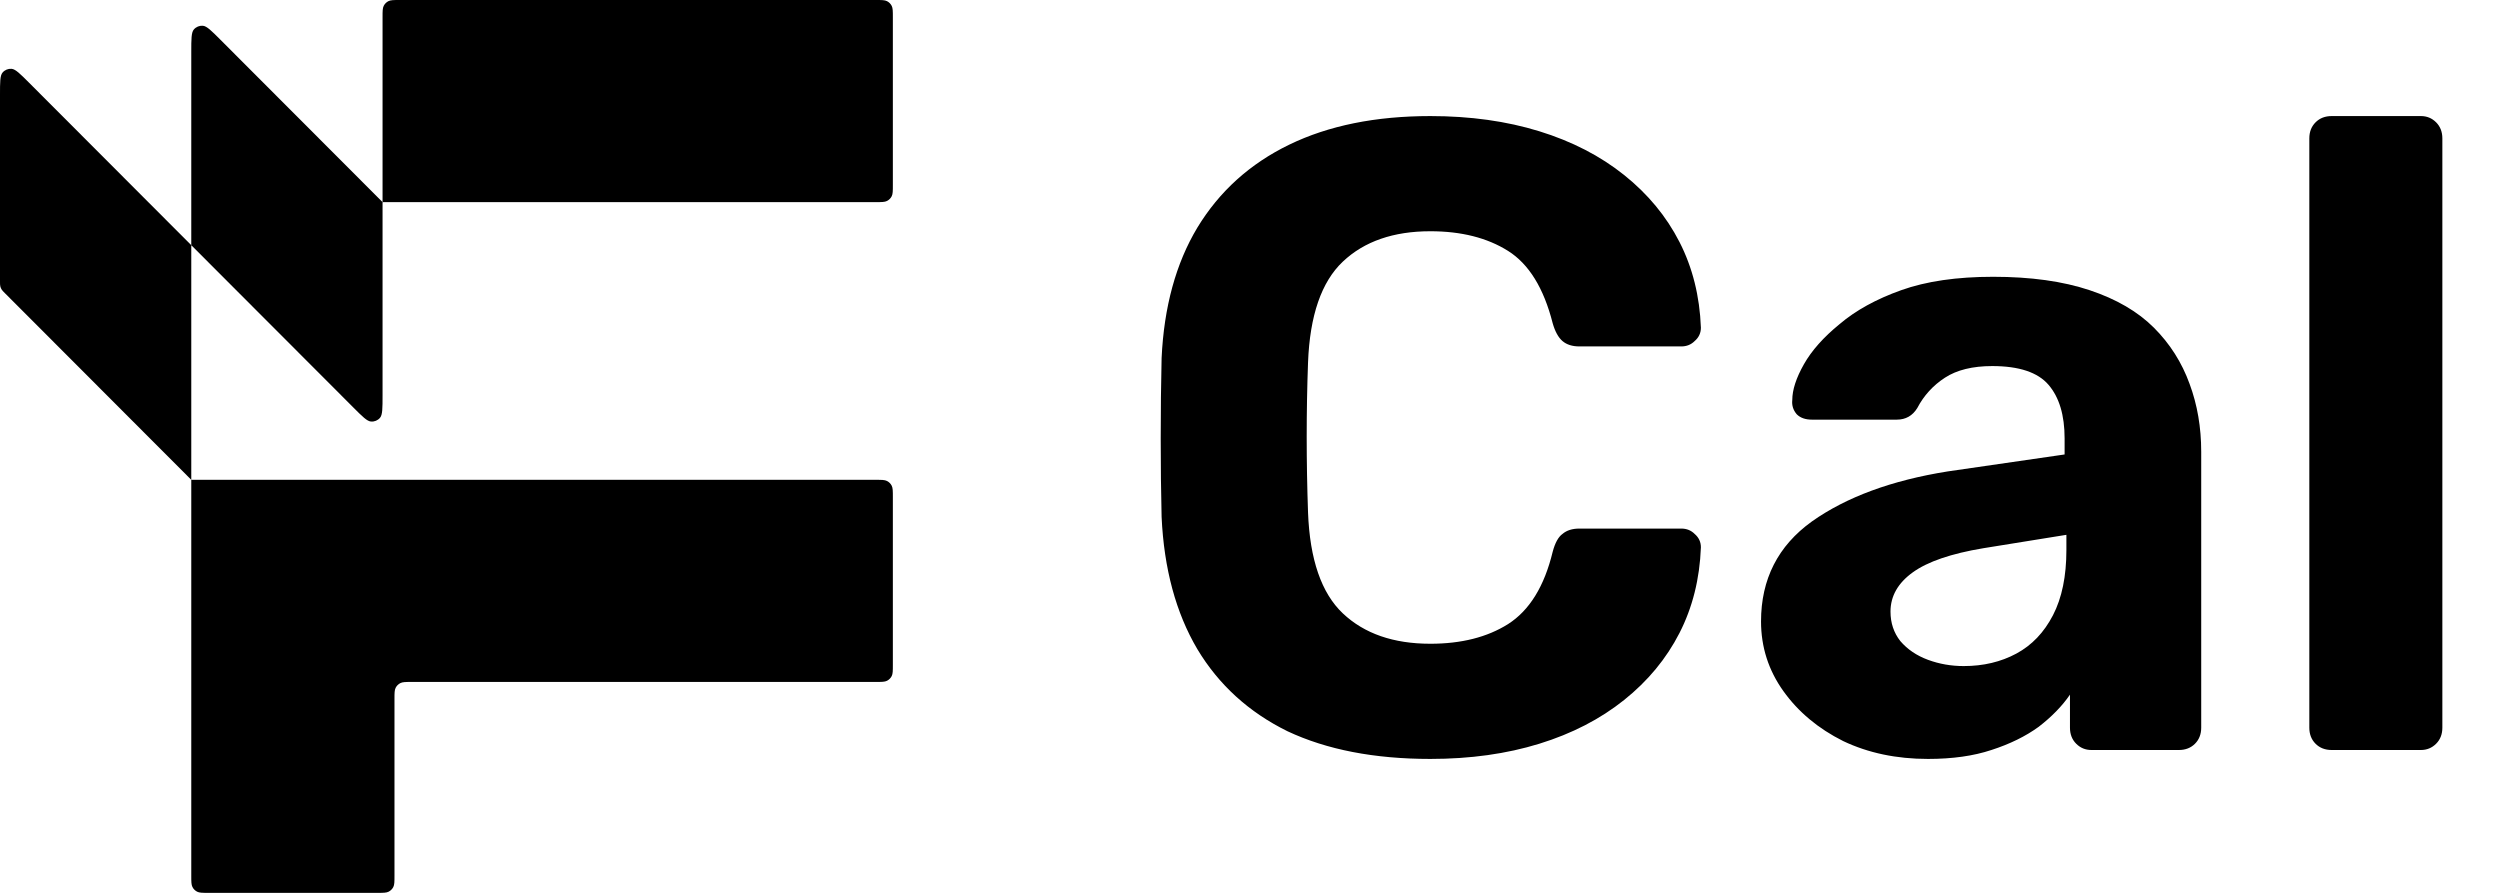
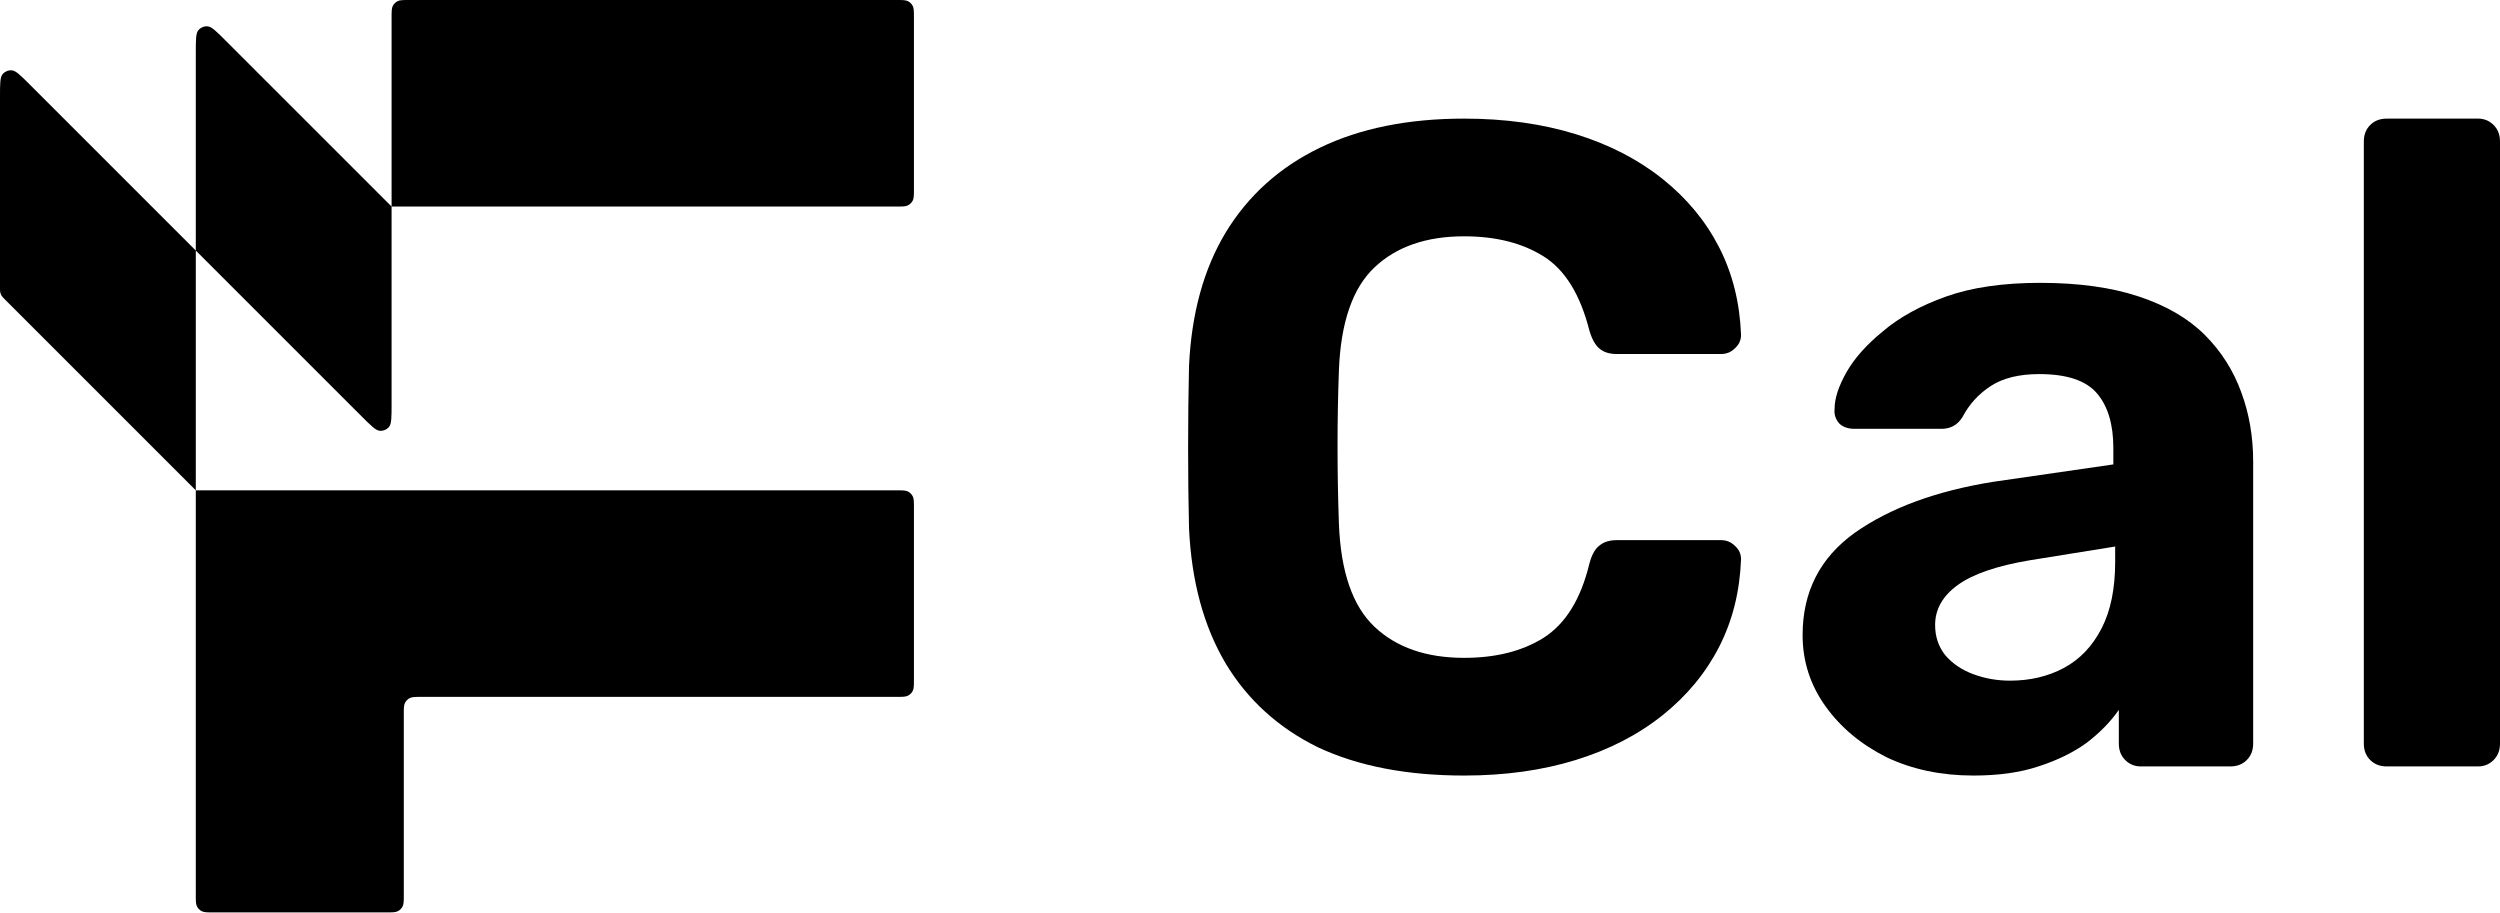
- <svg xmlns="http://www.w3.org/2000/svg" width="280" height="100" viewBox="0 0 280 100" fill="none">
-   <path fill-rule="evenodd" clip-rule="evenodd" d="M42.846 22.638H98.08C98.752 22.638 99.088 22.638 99.345 22.507C99.571 22.392 99.754 22.208 99.869 21.983C100 21.726 100 21.39 100 20.718V1.92C100 1.248 100 0.912 99.869 0.655C99.754 0.429 99.571 0.246 99.345 0.131C99.088 0 98.752 0 98.08 0H44.767C44.094 0 43.758 0 43.502 0.131C43.276 0.246 43.092 0.429 42.977 0.655C42.846 0.912 42.846 1.248 42.846 1.92V22.638L24.702 4.465C23.674 3.435 23.16 2.92 22.718 2.885C22.335 2.855 21.961 3.01 21.711 3.302C21.423 3.639 21.423 4.366 21.423 5.822V27.461L3.279 9.288C2.25 8.258 1.736 7.743 1.295 7.708C0.912 7.678 0.537 7.833 0.288 8.125C0 8.461 0 9.189 0 10.644V31.489C0 31.782 0 31.929 0.033 32.067C0.062 32.189 0.111 32.306 0.176 32.413C0.251 32.534 0.354 32.638 0.561 32.846L21.423 53.74V98.08C21.423 98.752 21.423 99.088 21.554 99.345C21.669 99.571 21.853 99.754 22.078 99.869C22.335 100 22.671 100 23.343 100H42.262C42.934 100 43.27 100 43.527 99.869C43.753 99.754 43.937 99.571 44.052 99.345C44.182 99.088 44.182 98.752 44.182 98.08V78.298C44.182 77.626 44.182 77.29 44.313 77.033C44.428 76.807 44.612 76.624 44.838 76.509C45.094 76.378 45.43 76.378 46.102 76.378H98.08C98.752 76.378 99.088 76.378 99.345 76.247C99.571 76.132 99.754 75.948 99.869 75.723C100 75.466 100 75.13 100 74.458V55.66C100 54.988 100 54.652 99.869 54.395C99.754 54.17 99.571 53.986 99.345 53.871C99.088 53.74 98.752 53.74 98.08 53.74H21.423L21.423 27.461L39.568 45.633C40.596 46.663 41.11 47.178 41.552 47.213C41.935 47.244 42.309 47.089 42.559 46.797C42.846 46.46 42.846 45.732 42.846 44.277V22.638Z" fill="black" />
-   <path d="M160.2 85C153.933 85 148.6 83.967 144.2 81.9C139.867 79.767 136.5 76.7 134.1 72.7C131.7 68.633 130.367 63.7 130.1 57.9C130.033 55.167 130 52.233 130 49.1C130 45.967 130.033 42.967 130.1 40.1C130.367 34.367 131.7 29.5 134.1 25.5C136.567 21.433 140 18.333 144.4 16.2C148.8 14.067 154.067 13 160.2 13C164.667 13 168.733 13.567 172.4 14.7C176.067 15.833 179.233 17.467 181.9 19.6C184.567 21.733 186.633 24.233 188.1 27.1C189.567 29.967 190.367 33.167 190.5 36.7C190.5 37.3 190.267 37.8 189.8 38.2C189.4 38.6 188.9 38.8 188.3 38.8H176.9C176.1 38.8 175.467 38.6 175 38.2C174.533 37.8 174.167 37.133 173.9 36.2C172.9 32.267 171.233 29.567 168.9 28.1C166.567 26.633 163.667 25.9 160.2 25.9C156.067 25.9 152.8 27.033 150.4 29.3C148 31.567 146.7 35.333 146.5 40.6C146.3 46.067 146.3 51.667 146.5 57.4C146.7 62.667 148 66.433 150.4 68.7C152.8 70.967 156.067 72.1 160.2 72.1C163.667 72.1 166.567 71.367 168.9 69.9C171.3 68.367 172.967 65.667 173.9 61.8C174.167 60.8 174.533 60.133 175 59.8C175.467 59.4 176.1 59.2 176.9 59.2H188.3C188.9 59.2 189.4 59.4 189.8 59.8C190.267 60.2 190.5 60.7 190.5 61.3C190.367 64.833 189.567 68.033 188.1 70.9C186.633 73.767 184.567 76.267 181.9 78.4C179.233 80.533 176.067 82.167 172.4 83.3C168.733 84.433 164.667 85 160.2 85ZM215.936 85C212.403 85 209.236 84.333 206.436 83C203.636 81.6 201.403 79.733 199.736 77.4C198.069 75.067 197.236 72.467 197.236 69.6C197.236 64.867 199.136 61.133 202.936 58.4C206.803 55.667 211.869 53.8 218.136 52.8L231.236 50.9V49.1C231.236 46.5 230.636 44.5 229.436 43.1C228.236 41.7 226.136 41 223.136 41C220.936 41 219.169 41.433 217.836 42.3C216.503 43.167 215.469 44.3 214.736 45.7C214.203 46.567 213.436 47 212.436 47H202.936C202.203 47 201.636 46.8 201.236 46.4C200.836 45.933 200.669 45.4 200.736 44.8C200.736 43.667 201.169 42.333 202.036 40.8C202.903 39.267 204.236 37.767 206.036 36.3C207.836 34.767 210.136 33.5 212.936 32.5C215.736 31.5 219.169 31 223.236 31C227.436 31 231.036 31.5 234.036 32.5C237.036 33.5 239.436 34.9 241.236 36.7C243.036 38.5 244.369 40.6 245.236 43C246.103 45.333 246.536 47.867 246.536 50.6V81.5C246.536 82.233 246.303 82.833 245.836 83.3C245.369 83.767 244.769 84 244.036 84H234.236C233.569 84 233.003 83.767 232.536 83.3C232.069 82.833 231.836 82.233 231.836 81.5V77.8C230.969 79.067 229.803 80.267 228.336 81.4C226.869 82.467 225.103 83.333 223.036 84C221.036 84.667 218.669 85 215.936 85ZM219.936 74.6C222.136 74.6 224.103 74.133 225.836 73.2C227.569 72.267 228.936 70.833 229.936 68.9C230.936 66.967 231.436 64.533 231.436 61.6V59.9L222.136 61.4C218.536 62 215.903 62.9 214.236 64.1C212.569 65.3 211.736 66.767 211.736 68.5C211.736 69.767 212.103 70.867 212.836 71.8C213.636 72.733 214.669 73.433 215.936 73.9C217.203 74.367 218.536 74.6 219.936 74.6ZM261.144 84C260.41 84 259.81 83.767 259.344 83.3C258.877 82.833 258.644 82.233 258.644 81.5V15.5C258.644 14.767 258.877 14.167 259.344 13.7C259.81 13.233 260.41 13 261.144 13H271.144C271.81 13 272.377 13.233 272.844 13.7C273.31 14.167 273.544 14.767 273.544 15.5V81.5C273.544 82.233 273.31 82.833 272.844 83.3C272.377 83.767 271.81 84 271.144 84H261.144Z" fill="black" />
+ <svg xmlns="http://www.w3.org/2000/svg" width="274" height="100" viewBox="0 0 274 100" fill="none">
+   <path fill-rule="evenodd" clip-rule="evenodd" d="M42.918 22.638H98.244C98.917 22.638 99.253 22.638 99.51 22.507C99.737 22.392 99.921 22.208 100.036 21.983C100.167 21.726 100.167 21.39 100.167 20.718V1.92C100.167 1.248 100.167 0.912 100.036 0.655C99.921 0.429 99.737 0.246 99.51 0.131C99.253 0 98.917 0 98.244 0H44.841C44.168 0 43.831 0 43.574 0.131C43.348 0.246 43.164 0.429 43.049 0.655C42.918 0.912 42.918 1.248 42.918 1.92V22.638L24.743 4.465C23.713 3.435 23.198 2.92 22.756 2.885C22.372 2.855 21.997 3.01 21.747 3.302C21.459 3.639 21.459 4.366 21.459 5.822V27.461L3.284 9.288C2.254 8.258 1.739 7.743 1.297 7.708C0.913 7.678 0.538 7.833 0.288 8.125C0 8.461 0 9.189 0 10.644V31.489C0 31.782 0 31.929 0.033 32.067C0.063 32.189 0.111 32.306 0.177 32.413C0.251 32.534 0.355 32.638 0.562 32.846L21.459 53.74V98.08C21.459 98.752 21.459 99.088 21.59 99.345C21.705 99.571 21.889 99.754 22.115 99.869C22.372 100 22.709 100 23.382 100H42.333C43.006 100 43.343 100 43.6 99.869C43.826 99.754 44.01 99.571 44.125 99.345C44.256 99.088 44.256 98.752 44.256 98.08V78.298C44.256 77.626 44.256 77.29 44.387 77.033C44.502 76.807 44.686 76.624 44.912 76.509C45.169 76.378 45.506 76.378 46.179 76.378H98.244C98.917 76.378 99.253 76.378 99.51 76.247C99.737 76.132 99.921 75.948 100.036 75.723C100.167 75.466 100.167 75.13 100.167 74.458V55.66C100.167 54.988 100.167 54.652 100.036 54.395C99.921 54.17 99.737 53.986 99.51 53.871C99.253 53.74 98.917 53.74 98.244 53.74H21.459L21.459 27.461L39.634 45.633C40.664 46.663 41.179 47.178 41.621 47.213C42.005 47.244 42.38 47.089 42.63 46.797C42.918 46.46 42.918 45.732 42.918 44.277V22.638Z" fill="currentColor" />
+   <path d="M160.467 85C154.19 85 148.848 83.967 144.441 81.9C140.1 79.767 136.728 76.7 134.324 72.7C131.92 68.633 130.584 63.7 130.317 57.9C130.25 55.167 130.217 52.233 130.217 49.1C130.217 45.967 130.25 42.967 130.317 40.1C130.584 34.367 131.92 29.5 134.324 25.5C136.794 21.433 140.233 18.333 144.641 16.2C149.048 14.067 154.324 13 160.467 13C164.941 13 169.015 13.567 172.688 14.7C176.36 15.833 179.532 17.467 182.203 19.6C184.874 21.733 186.945 24.233 188.414 27.1C189.883 29.967 190.684 33.167 190.818 36.7C190.818 37.3 190.584 37.8 190.117 38.2C189.716 38.6 189.215 38.8 188.614 38.8H177.195C176.394 38.8 175.759 38.6 175.292 38.2C174.824 37.8 174.457 37.133 174.19 36.2C173.188 32.267 171.519 29.567 169.182 28.1C166.844 26.633 163.94 25.9 160.467 25.9C156.327 25.9 153.055 27.033 150.651 29.3C148.247 31.567 146.945 35.333 146.744 40.6C146.544 46.067 146.544 51.667 146.744 57.4C146.945 62.667 148.247 66.433 150.651 68.7C153.055 70.967 156.327 72.1 160.467 72.1C163.94 72.1 166.844 71.367 169.182 69.9C171.586 68.367 173.255 65.667 174.19 61.8C174.457 60.8 174.824 60.133 175.292 59.8C175.759 59.4 176.394 59.2 177.195 59.2H188.614C189.215 59.2 189.716 59.4 190.117 59.8C190.584 60.2 190.818 60.7 190.818 61.3C190.684 64.833 189.883 68.033 188.414 70.9C186.945 73.767 184.874 76.267 182.203 78.4C179.532 80.533 176.36 82.167 172.688 83.3C169.015 84.433 164.941 85 160.467 85Z" fill="currentColor" />
+   <path d="M216.296 85C212.757 85 209.585 84.333 206.78 83C203.976 81.6 201.739 79.733 200.069 77.4C198.4 75.067 197.565 72.467 197.565 69.6C197.565 64.867 199.468 61.133 203.274 58.4C207.148 55.667 212.223 53.8 218.5 52.8L231.622 50.9V49.1C231.622 46.5 231.021 44.5 229.819 43.1C228.617 41.7 226.513 41 223.508 41C221.304 41 219.535 41.433 218.199 42.3C216.864 43.167 215.829 44.3 215.094 45.7C214.56 46.567 213.792 47 212.79 47H203.274C202.54 47 201.972 46.8 201.572 46.4C201.171 45.933 201.004 45.4 201.071 44.8C201.071 43.667 201.505 42.333 202.373 40.8C203.241 39.267 204.577 37.767 206.38 36.3C208.183 34.767 210.486 33.5 213.291 32.5C216.096 31.5 219.535 31 223.608 31C227.815 31 231.421 31.5 234.426 32.5C237.431 33.5 239.835 34.9 241.638 36.7C243.441 38.5 244.777 40.6 245.645 43C246.513 45.333 246.947 47.867 246.947 50.6V81.5C246.947 82.233 246.713 82.833 246.246 83.3C245.779 83.767 245.178 84 244.443 84H234.627C233.959 84 233.391 83.767 232.924 83.3C232.456 82.833 232.223 82.233 232.223 81.5V77.8C231.354 79.067 230.186 80.267 228.717 81.4C227.248 82.467 225.478 83.333 223.408 84C221.405 84.667 219.034 85 216.296 85ZM220.303 74.6C222.506 74.6 224.476 74.133 226.213 73.2C227.949 72.267 229.318 70.833 230.319 68.9C231.321 66.967 231.822 64.533 231.822 61.6V59.9L222.506 61.4C218.9 62 216.263 62.9 214.593 64.1C212.924 65.3 212.089 66.767 212.089 68.5C212.089 69.767 212.456 70.867 213.191 71.8C213.992 72.733 215.027 73.433 216.296 73.9C217.565 74.367 218.9 74.6 220.303 74.6Z" fill="currentColor" />
+   <path d="M261.579 84C260.845 84 260.244 83.767 259.776 83.3C259.309 82.833 259.075 82.233 259.075 81.5V15.5C259.075 14.767 259.309 14.167 259.776 13.7C260.244 13.233 260.845 13 261.579 13H271.596C272.264 13 272.831 13.233 273.299 13.7C273.766 14.167 274 14.767 274 15.5V81.5C274 82.233 273.766 82.833 273.299 83.3C272.831 83.767 272.264 84 271.596 84H261.579Z" fill="currentColor" />
</svg>
